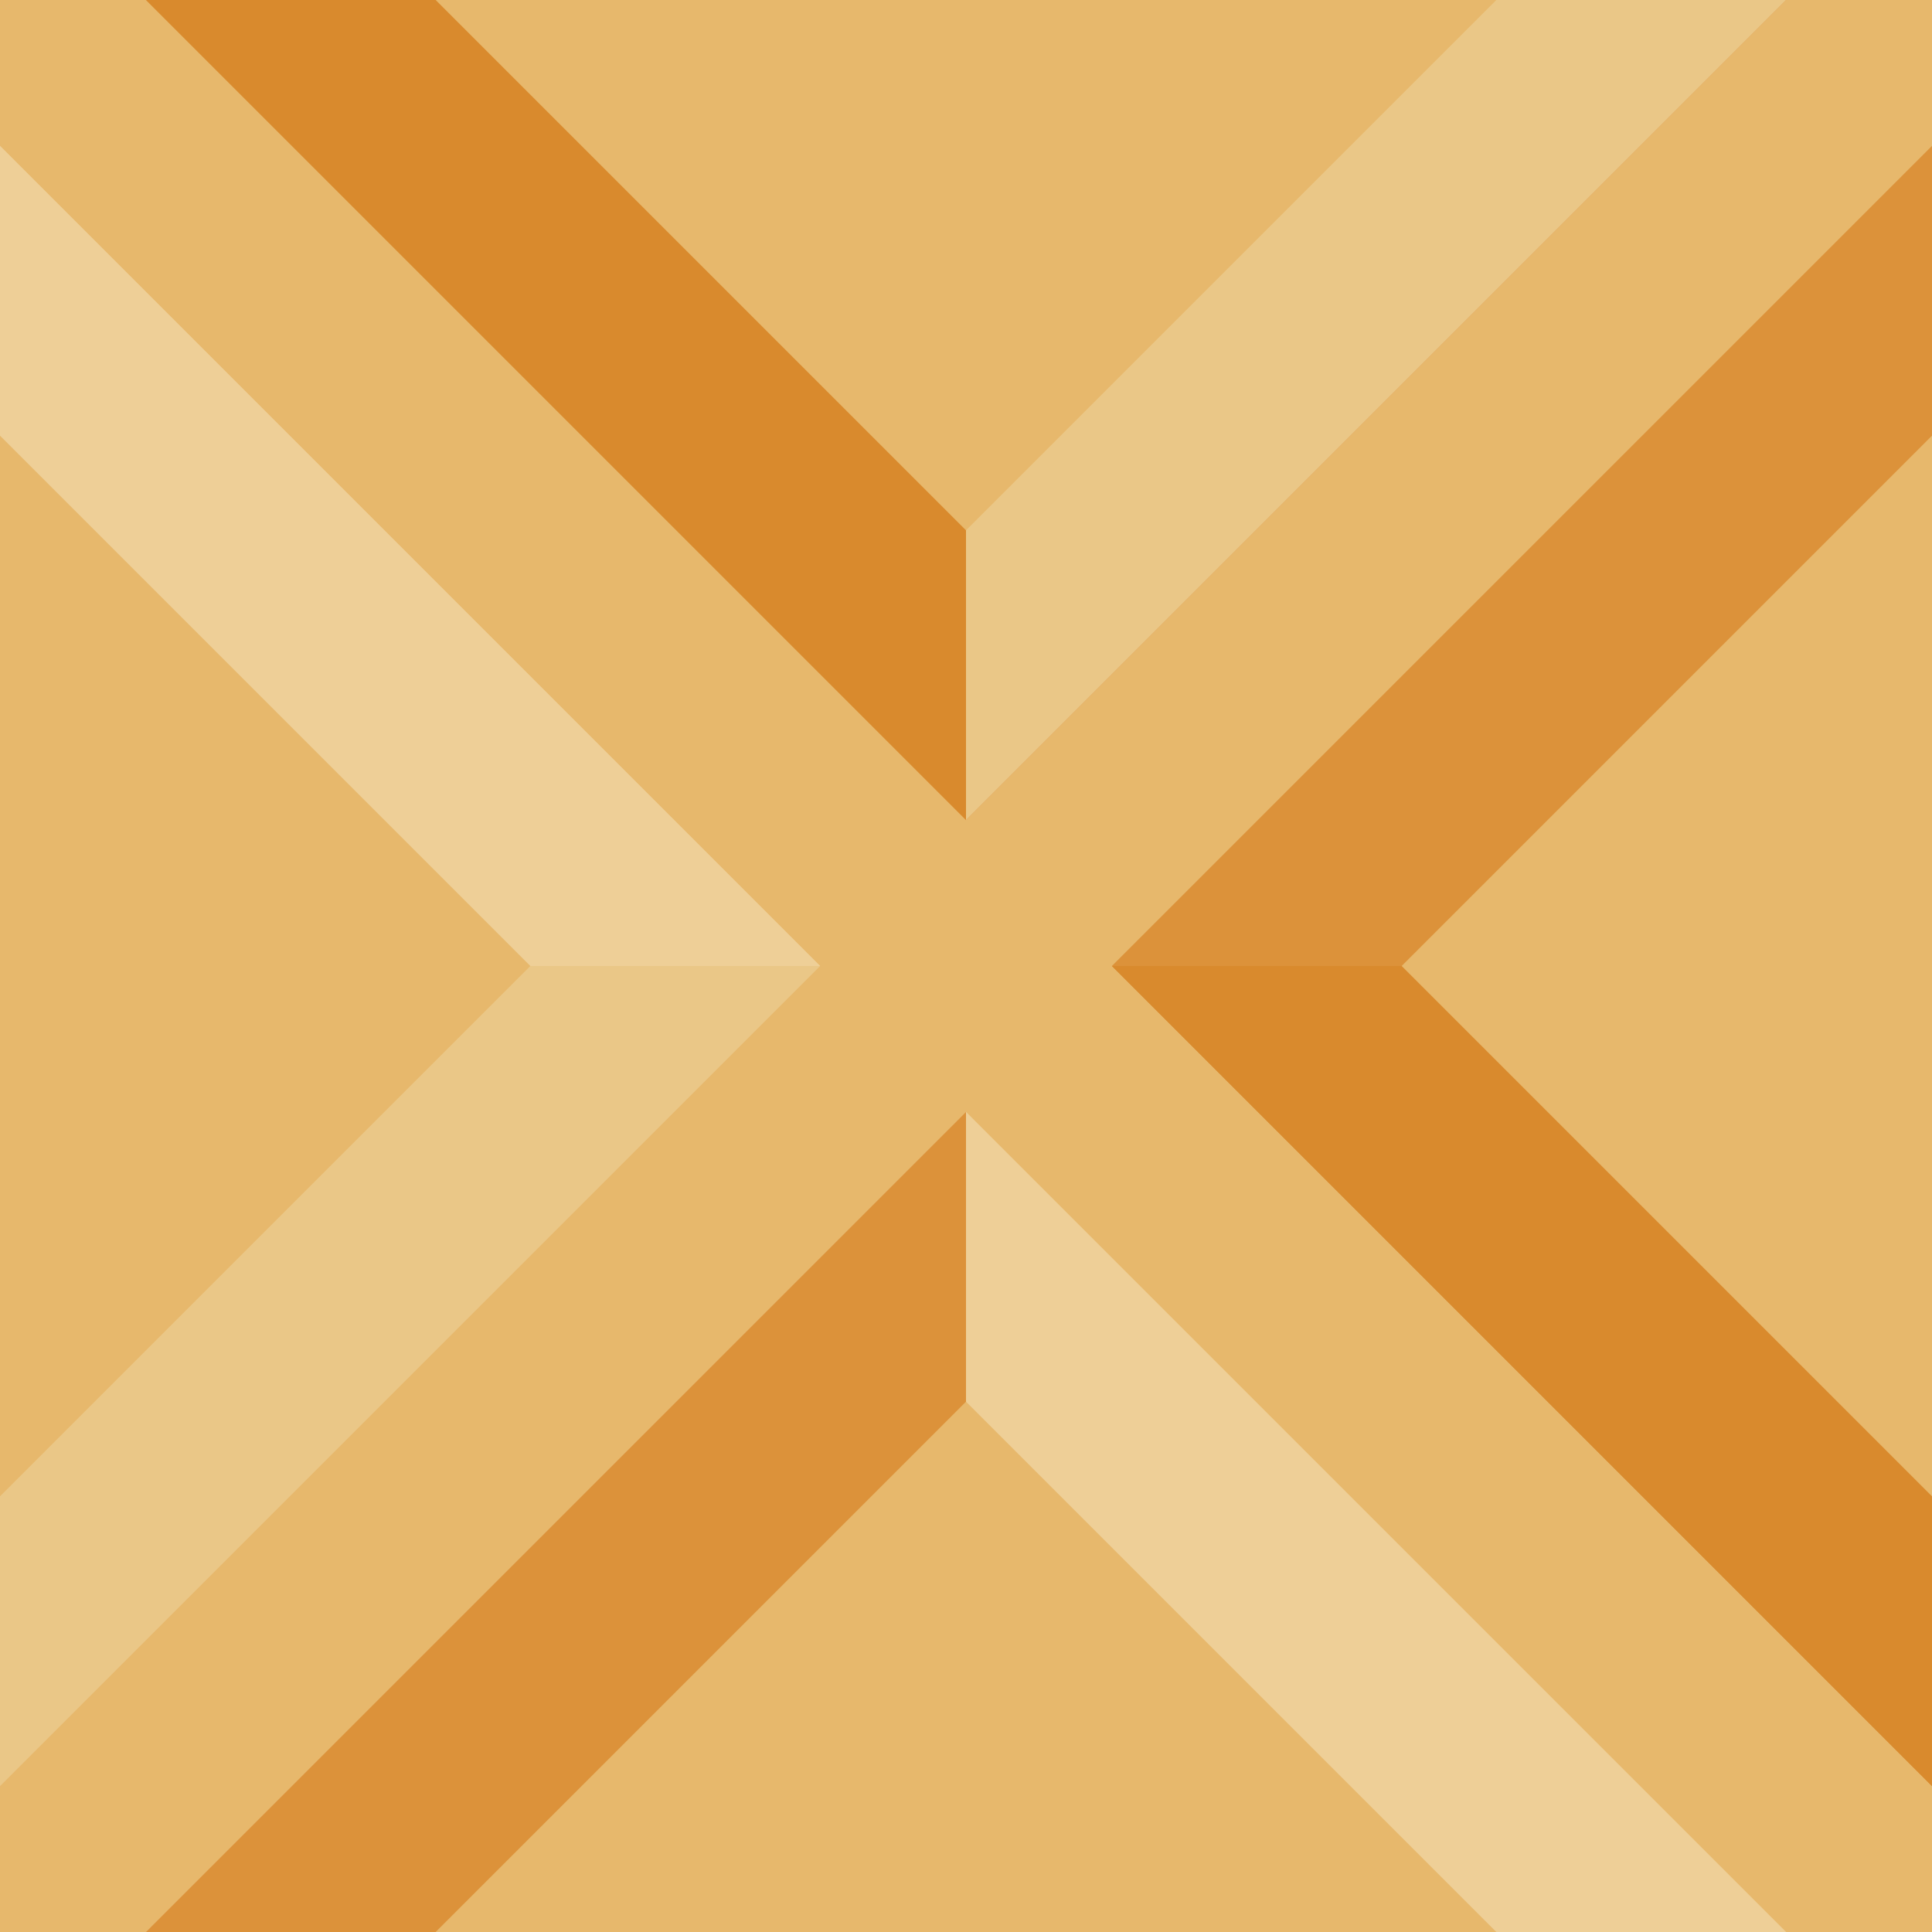
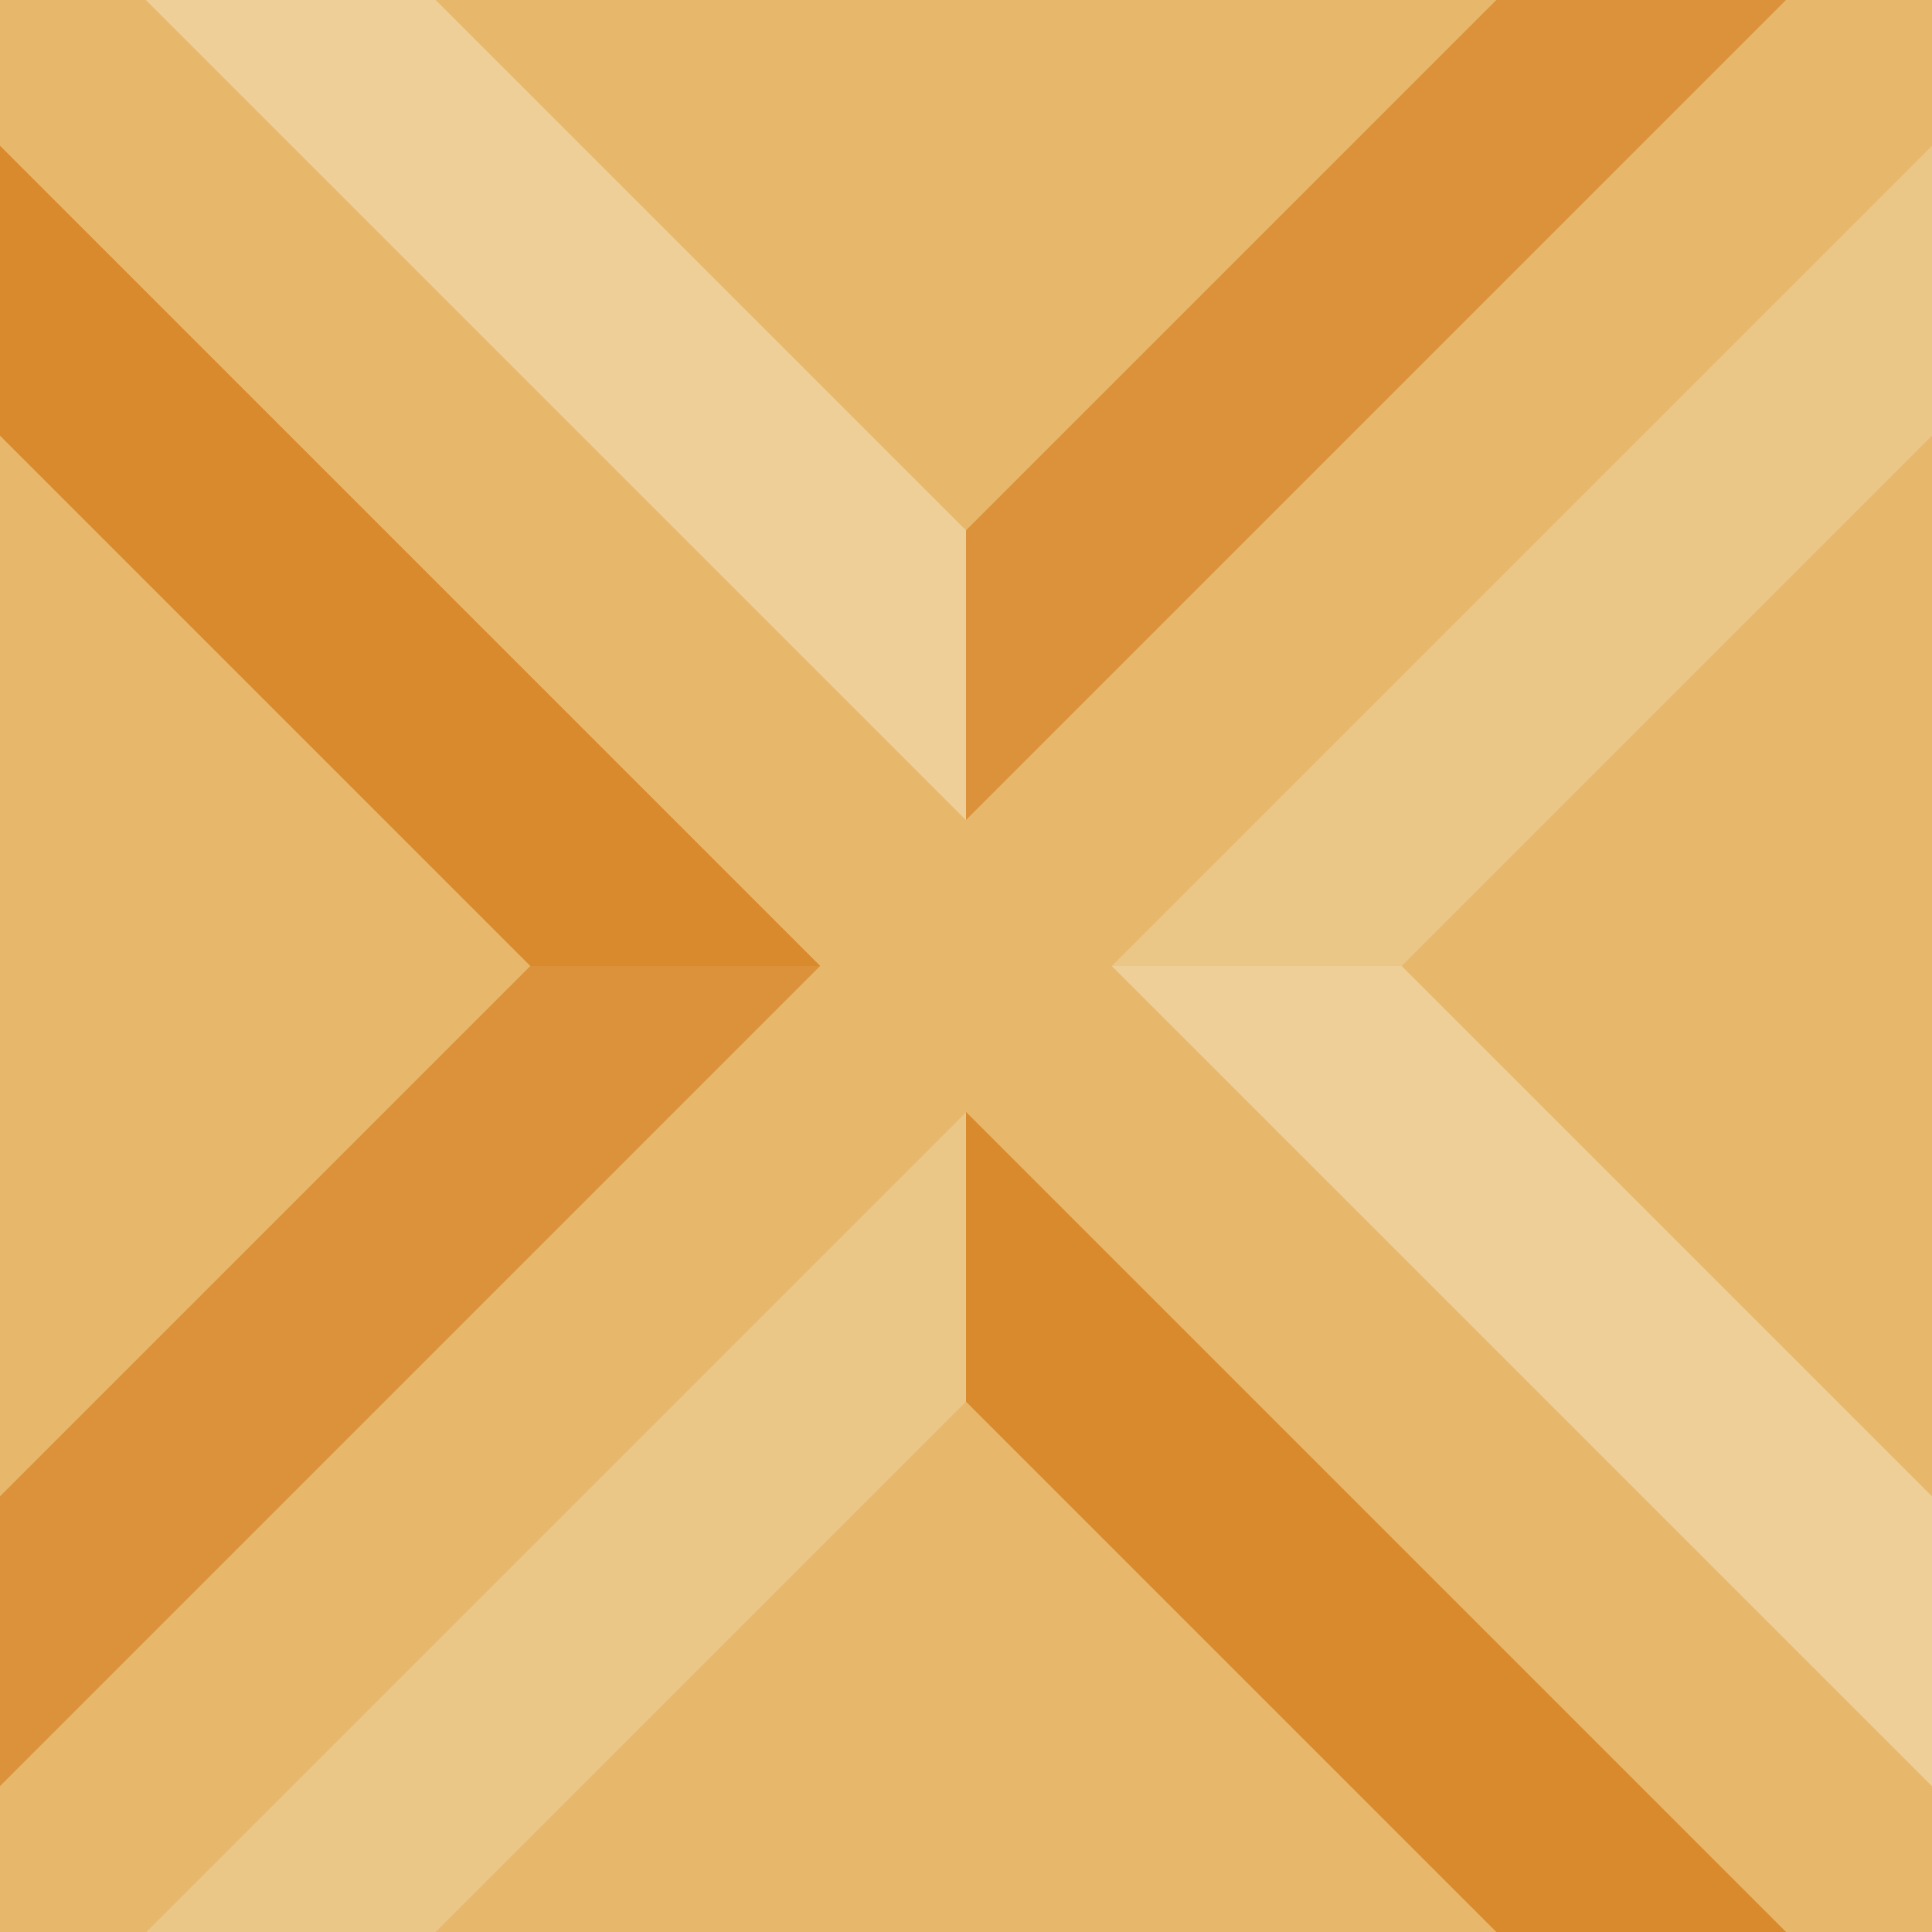
<svg xmlns="http://www.w3.org/2000/svg" version="1.2" viewBox="0 0 400 400" width="400" height="400">
  <style>
		.s0 { fill: #e7b86c } 
		.s1 { fill: #eac787 } 
		.s2 { fill: #eecf97 } 
		.s3 { fill: #dc923a } 
		.s4 { fill: #d98a2d } 
	</style>
  <g id="Layer 1">
-     <path id="Shape 1 copy 7" fill-rule="evenodd" class="s0" d="m400 400h-400v-400h400z" />
-     <path id="Shape 1" fill-rule="evenodd" class="s1" d="m169.8 200l-282.8 282.8-282.8-282.8 282.8-282.8z" />
-     <path id="Shape 3" fill-rule="evenodd" class="s2" d="m-113-82.8l282.8 282.8h-565.6z" />
-     <path id="Shape 1 copy 4" fill-rule="evenodd" class="s0" d="m109.8 200l-282.8 282.8-282.8-282.8 282.8-282.8z" />
-     <path id="Shape 1 copy" fill-rule="evenodd" class="s3" d="m795.8 200l-282.8 282.8-282.8-282.8 282.8-282.8z" />
-     <path id="Shape 1 copy 10" fill-rule="evenodd" class="s4" d="m513 482.8l-282.8-282.8h565.6z" />
-     <path id="Shape 1 copy 5" fill-rule="evenodd" class="s0" d="m855.8 200l-282.8 282.8-282.8-282.8 282.8-282.8z" />
-     <path id="Shape 1 copy 2" fill-rule="evenodd" class="s4" d="m482.8-113l-282.8 282.8-282.8-282.8 282.8-282.8z" />
-     <path id="Shape 2" fill-rule="evenodd" class="s1" d="m482.8-113l-282.8 282.8v-565.6z" />
-     <path id="Shape 1 copy 3" fill-rule="evenodd" class="s2" d="m482.8 513l-282.8 282.8-282.8-282.8 282.8-282.8z" />
-     <path id="Shape 1 copy 9" fill-rule="evenodd" class="s3" d="m-82.8 513l282.8-282.8v565.6z" />
-     <path id="Shape 1 copy 6" fill-rule="evenodd" class="s0" d="m482.8 573l-282.8 282.8-282.8-282.8 282.8-282.8z" />
-     <path id="Shape 1 copy 8" fill-rule="evenodd" class="s0" d="m482.8-173l-282.8 282.8-282.8-282.8 282.8-282.8z" />
+     <path id="Shape 1 copy 7" fill-rule="evenodd" class="s0" d="m0 400v-400h400v400z" />
+     <path id="Shape 1" fill-rule="evenodd" class="s1" d="m230.2 200l282.8-282.8 282.8 282.8-282.8 282.8z" />
+     <path id="Shape 3" fill-rule="evenodd" class="s2" d="m513 482.8l-282.8-282.8h565.6z" />
+     <path id="Shape 1 copy 4" fill-rule="evenodd" class="s0" d="m290.2 200l282.8-282.8 282.8 282.8-282.8 282.8z" />
+     <path id="Shape 1 copy" fill-rule="evenodd" class="s3" d="m-395.8 200l282.8-282.8 282.8 282.8-282.8 282.8z" />
+     <path id="Shape 1 copy 10" fill-rule="evenodd" class="s4" d="m-113-82.8l282.8 282.8h-565.6z" />
+     <path id="Shape 1 copy 5" fill-rule="evenodd" class="s0" d="m-455.8 200l282.8-282.8 282.8 282.8-282.8 282.8z" />
+     <path id="Shape 1 copy 2" fill-rule="evenodd" class="s4" d="m-82.8 513l282.8-282.8 282.8 282.8-282.8 282.8z" />
+     <path id="Shape 2" fill-rule="evenodd" class="s1" d="m-82.8 513l282.8-282.8v565.6z" />
+     <path id="Shape 1 copy 3" fill-rule="evenodd" class="s2" d="m-82.8-113l282.8-282.8 282.8 282.8-282.8 282.8z" />
+     <path id="Shape 1 copy 9" fill-rule="evenodd" class="s3" d="m482.8-113l-282.8 282.8v-565.6z" />
+     <path id="Shape 1 copy 6" fill-rule="evenodd" class="s0" d="m-82.8-173l282.8-282.8 282.8 282.8-282.8 282.8z" />
+     <path id="Shape 1 copy 8" fill-rule="evenodd" class="s0" d="m-82.8 573l282.8-282.8 282.8 282.8-282.8 282.8z" />
  </g>
</svg>
